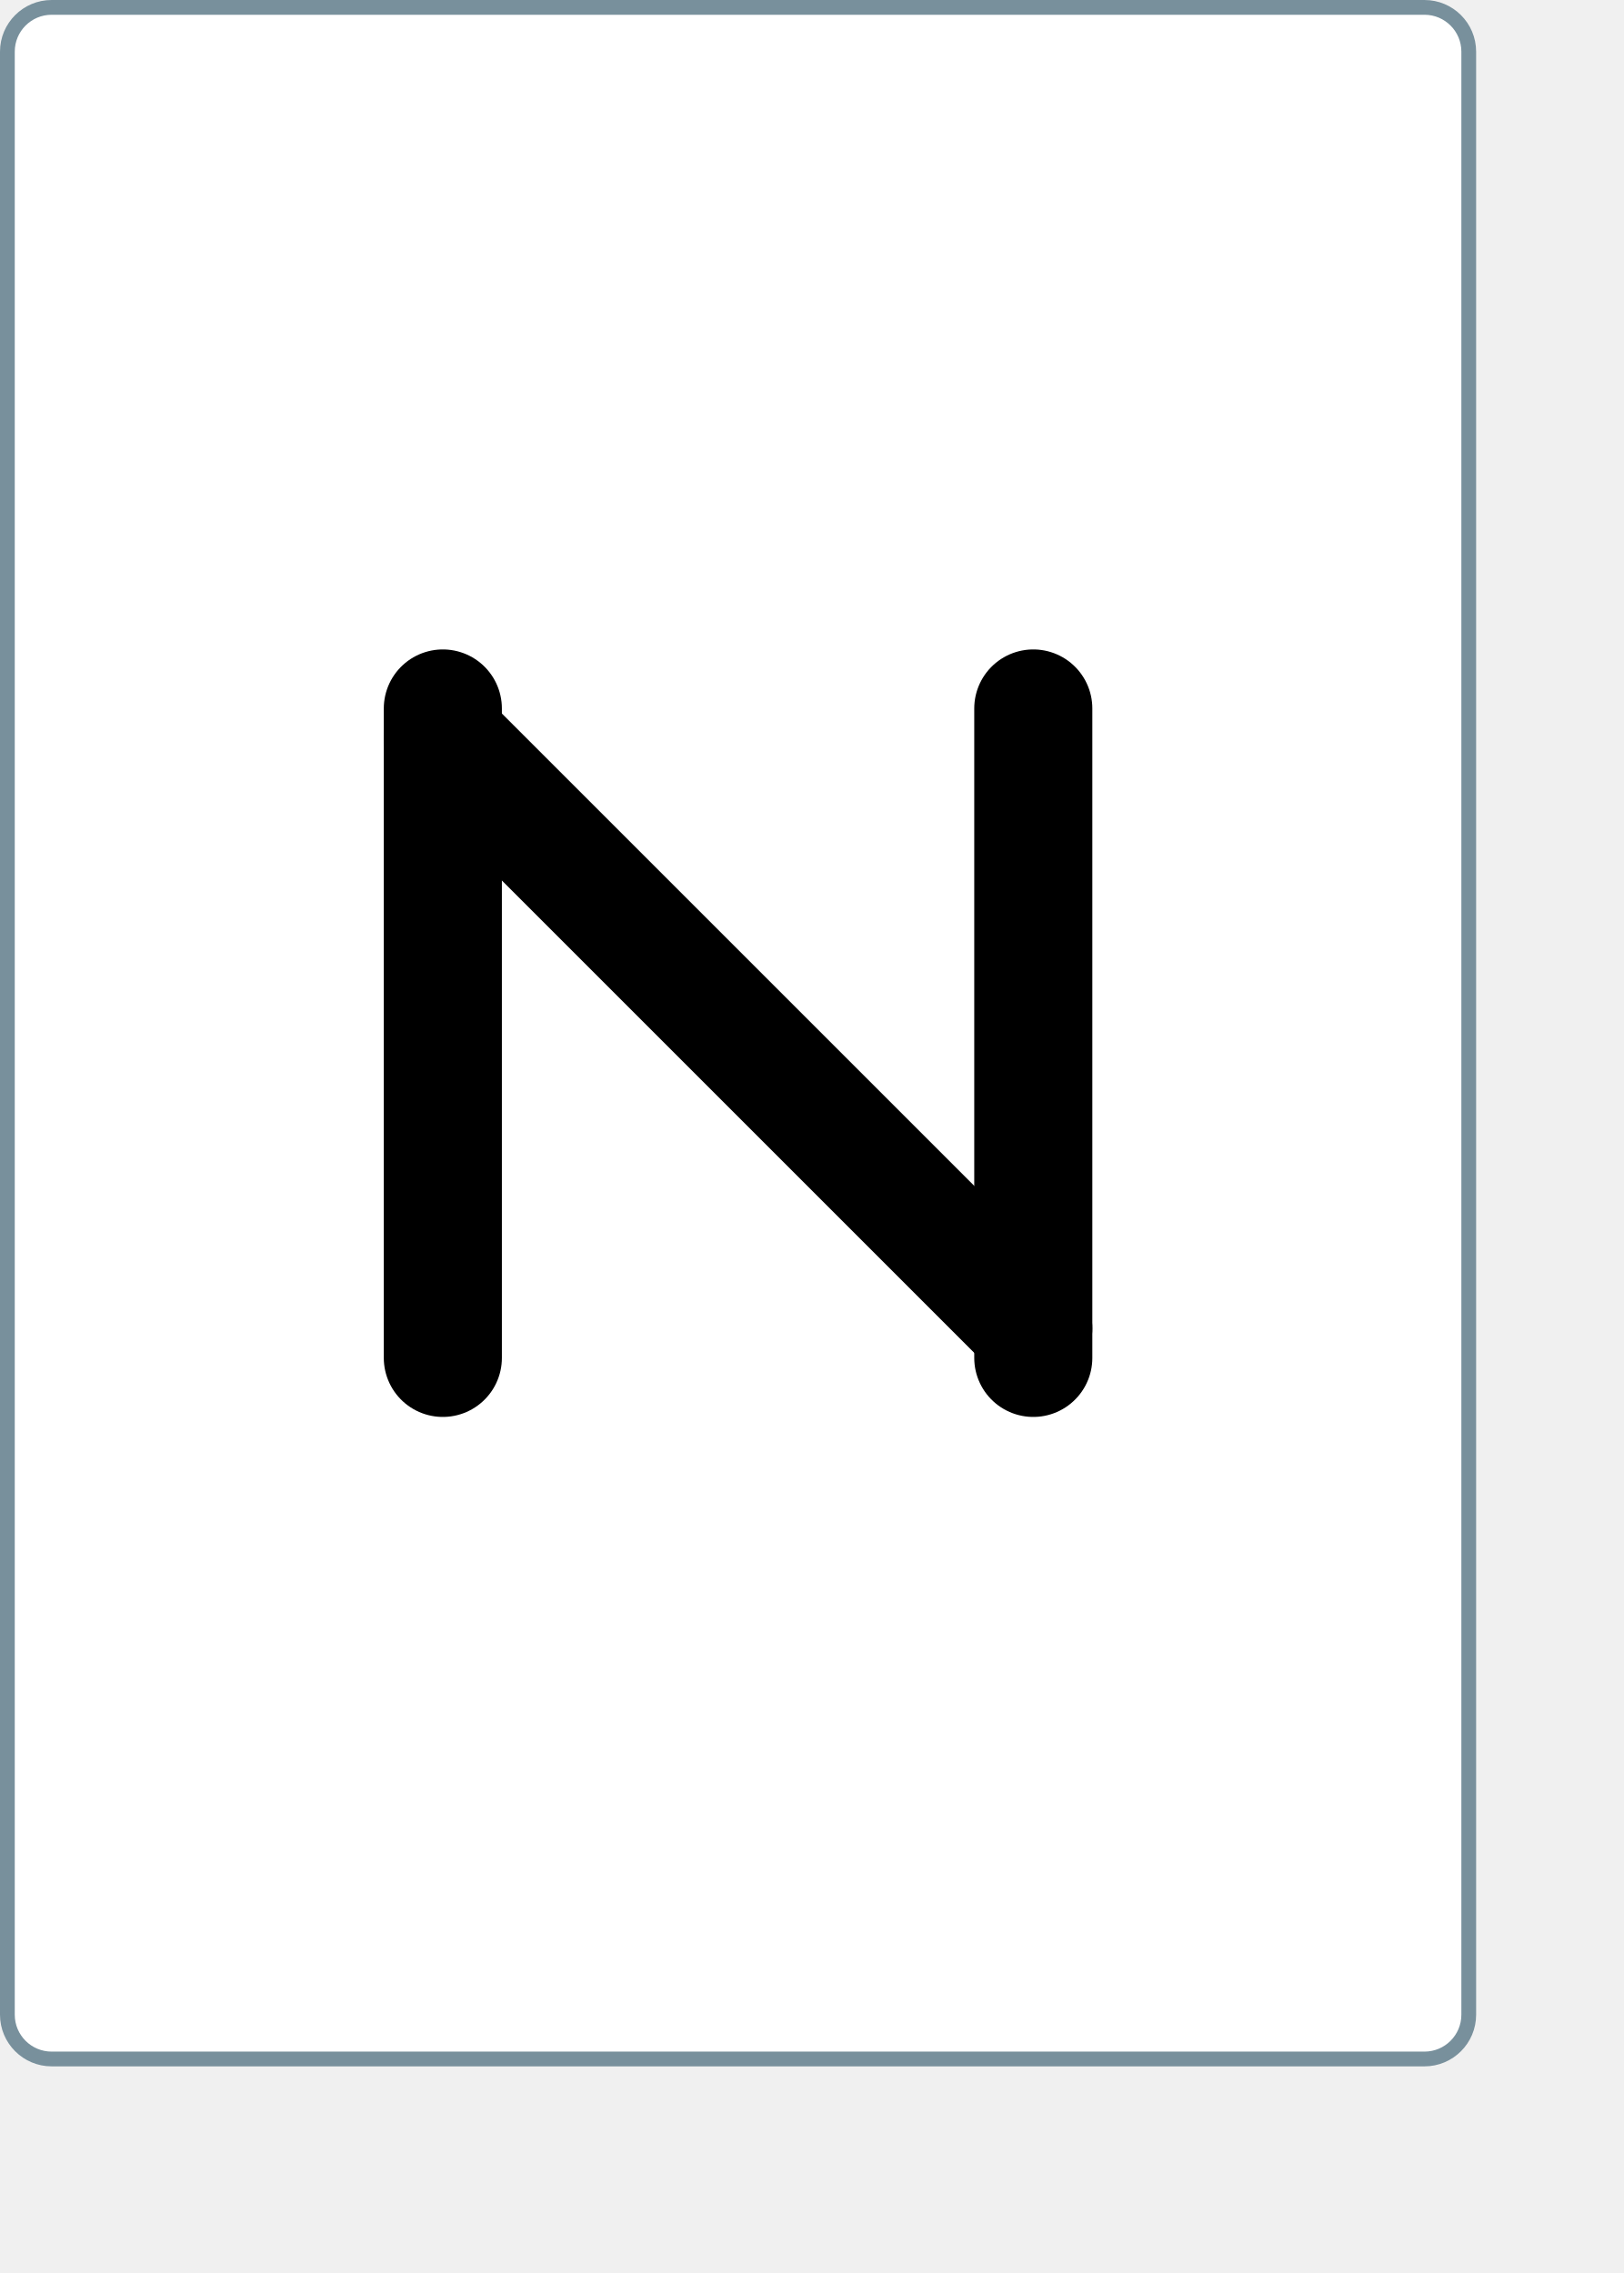
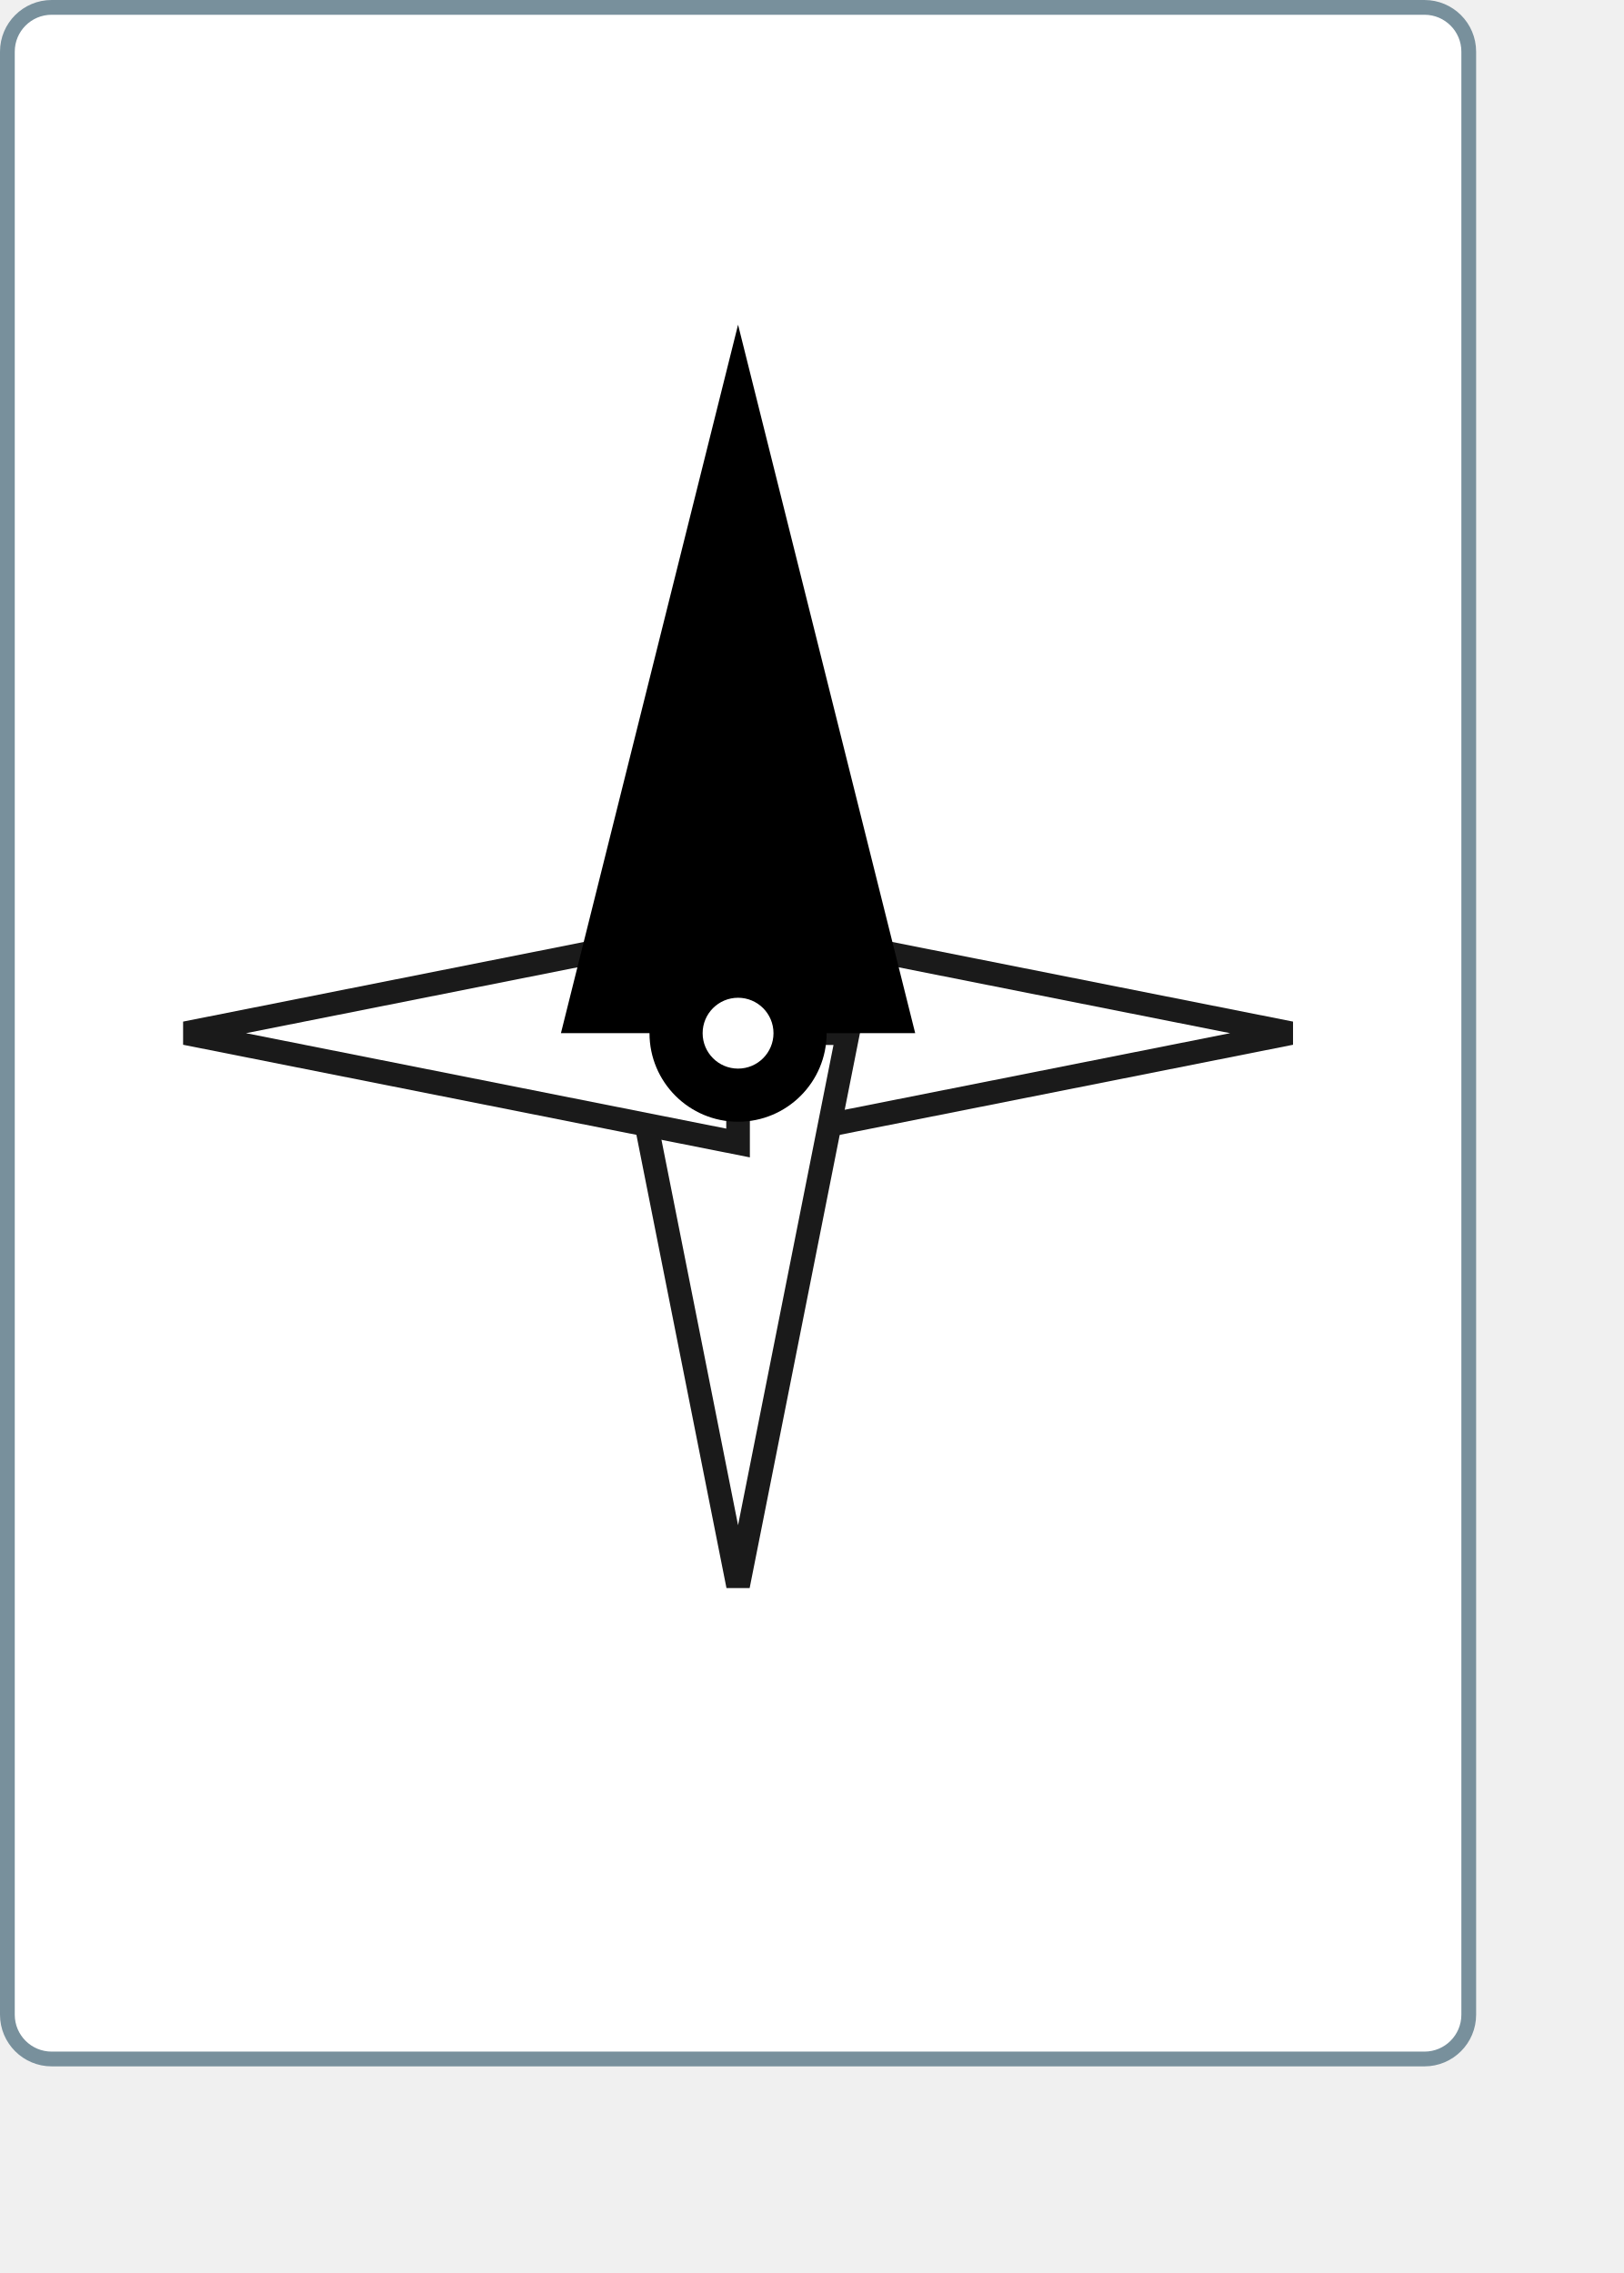
<svg xmlns="http://www.w3.org/2000/svg" width="110" height="154" viewBox="0 0 110 154">
  <rect x="0.5" y="0.5" width="99" height="139" rx="3" fill="#ffffff" stroke="#78909c" stroke-width="1" />
  <g transform="translate(0,20)">
-     <path d="M30 28 L30 72" fill="none" stroke="#000000" stroke-width="8" stroke-linecap="round" stroke-linejoin="round" />
-     <path d="M30 30 L70 70" fill="none" stroke="#000000" stroke-width="8" stroke-linecap="round" stroke-linejoin="round" />
-     <path d="M70 28 L70 72" fill="none" stroke="#000000" stroke-width="8" stroke-linecap="round" stroke-linejoin="round" />
+     <path d="M50 50 L50 57.44 L87.44 50 L50 42.56 Z" fill="#ffffff" stroke="#1a1a1a" stroke-width="1.6" />
+     <path d="M50 50 L42.56 50 L50 87.44 L57.44 50 Z" fill="#ffffff" stroke="#1a1a1a" stroke-width="1.6" />
+     <path d="M50 50 L50 42.56 L12.56 50 L50 57.44 Z" fill="#ffffff" stroke="#1a1a1a" stroke-width="1.6" />
+     <path d="M50 50 L62 50 L50 2 L38 50 Z" fill="#000000" />
+     <circle cx="50" cy="50" r="6" fill="#000000" />
+     <circle cx="50" cy="50" r="2.4" fill="#ffffff" />
  </g>
</svg>
